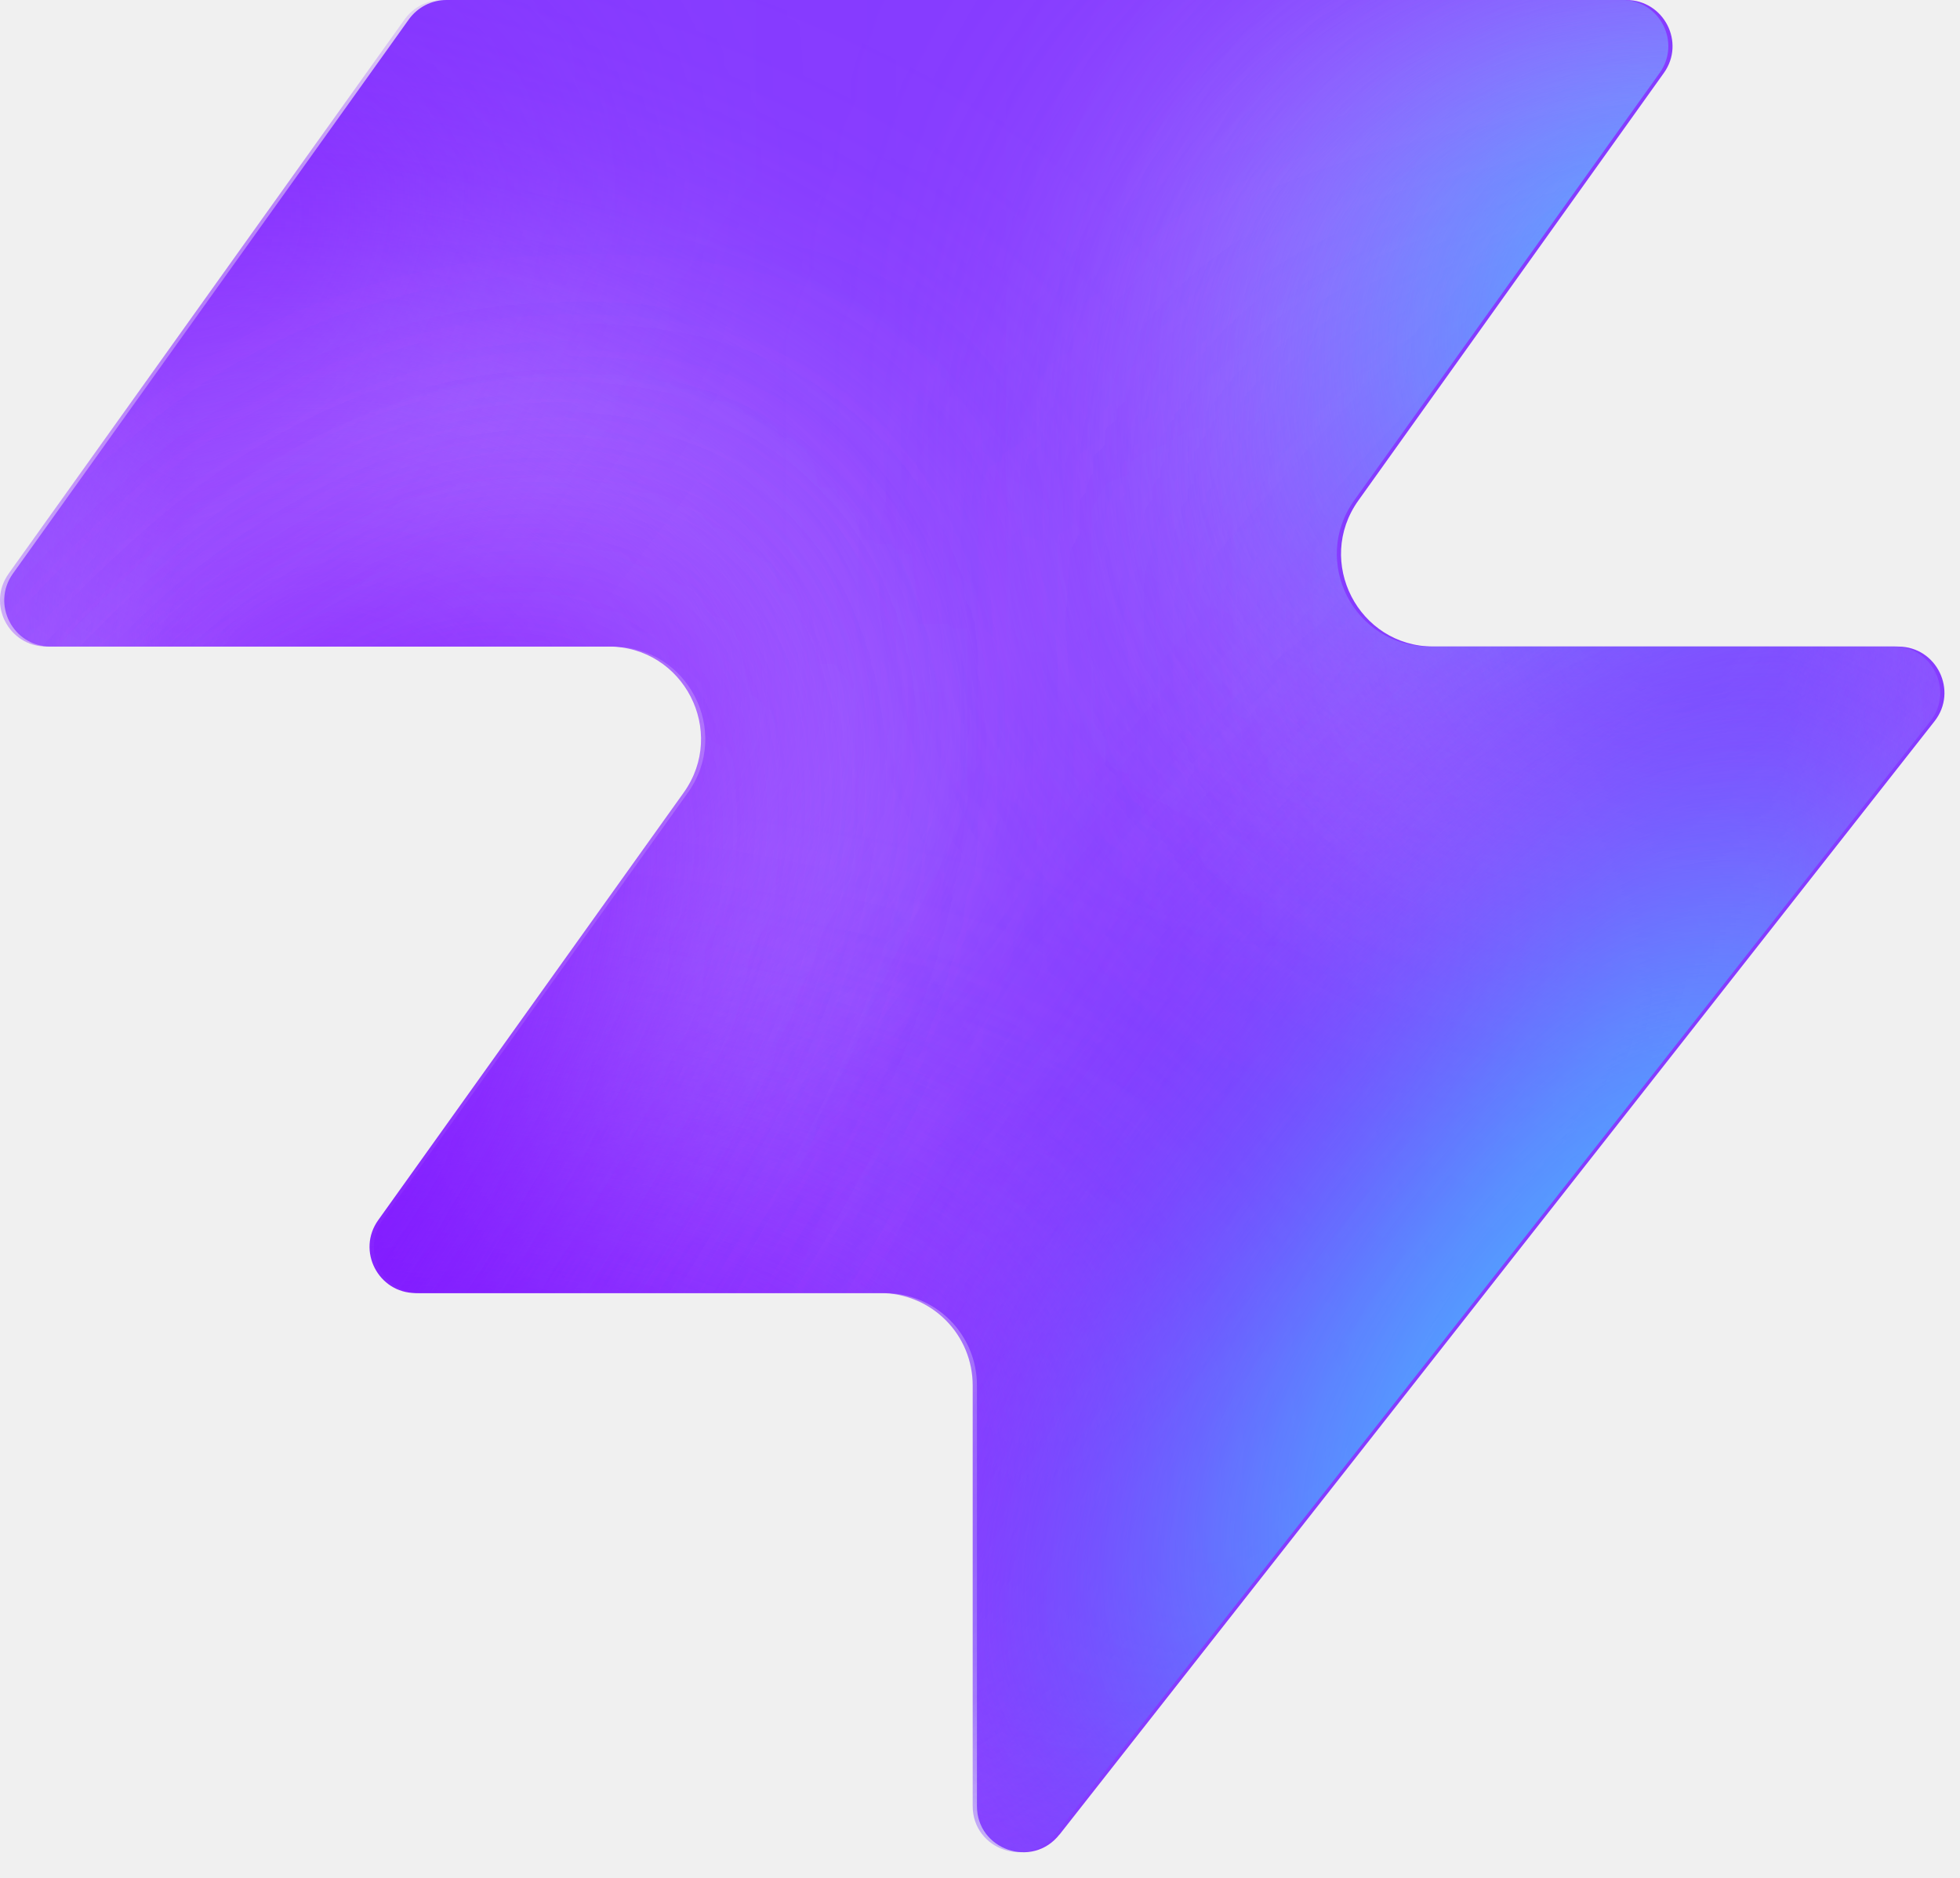
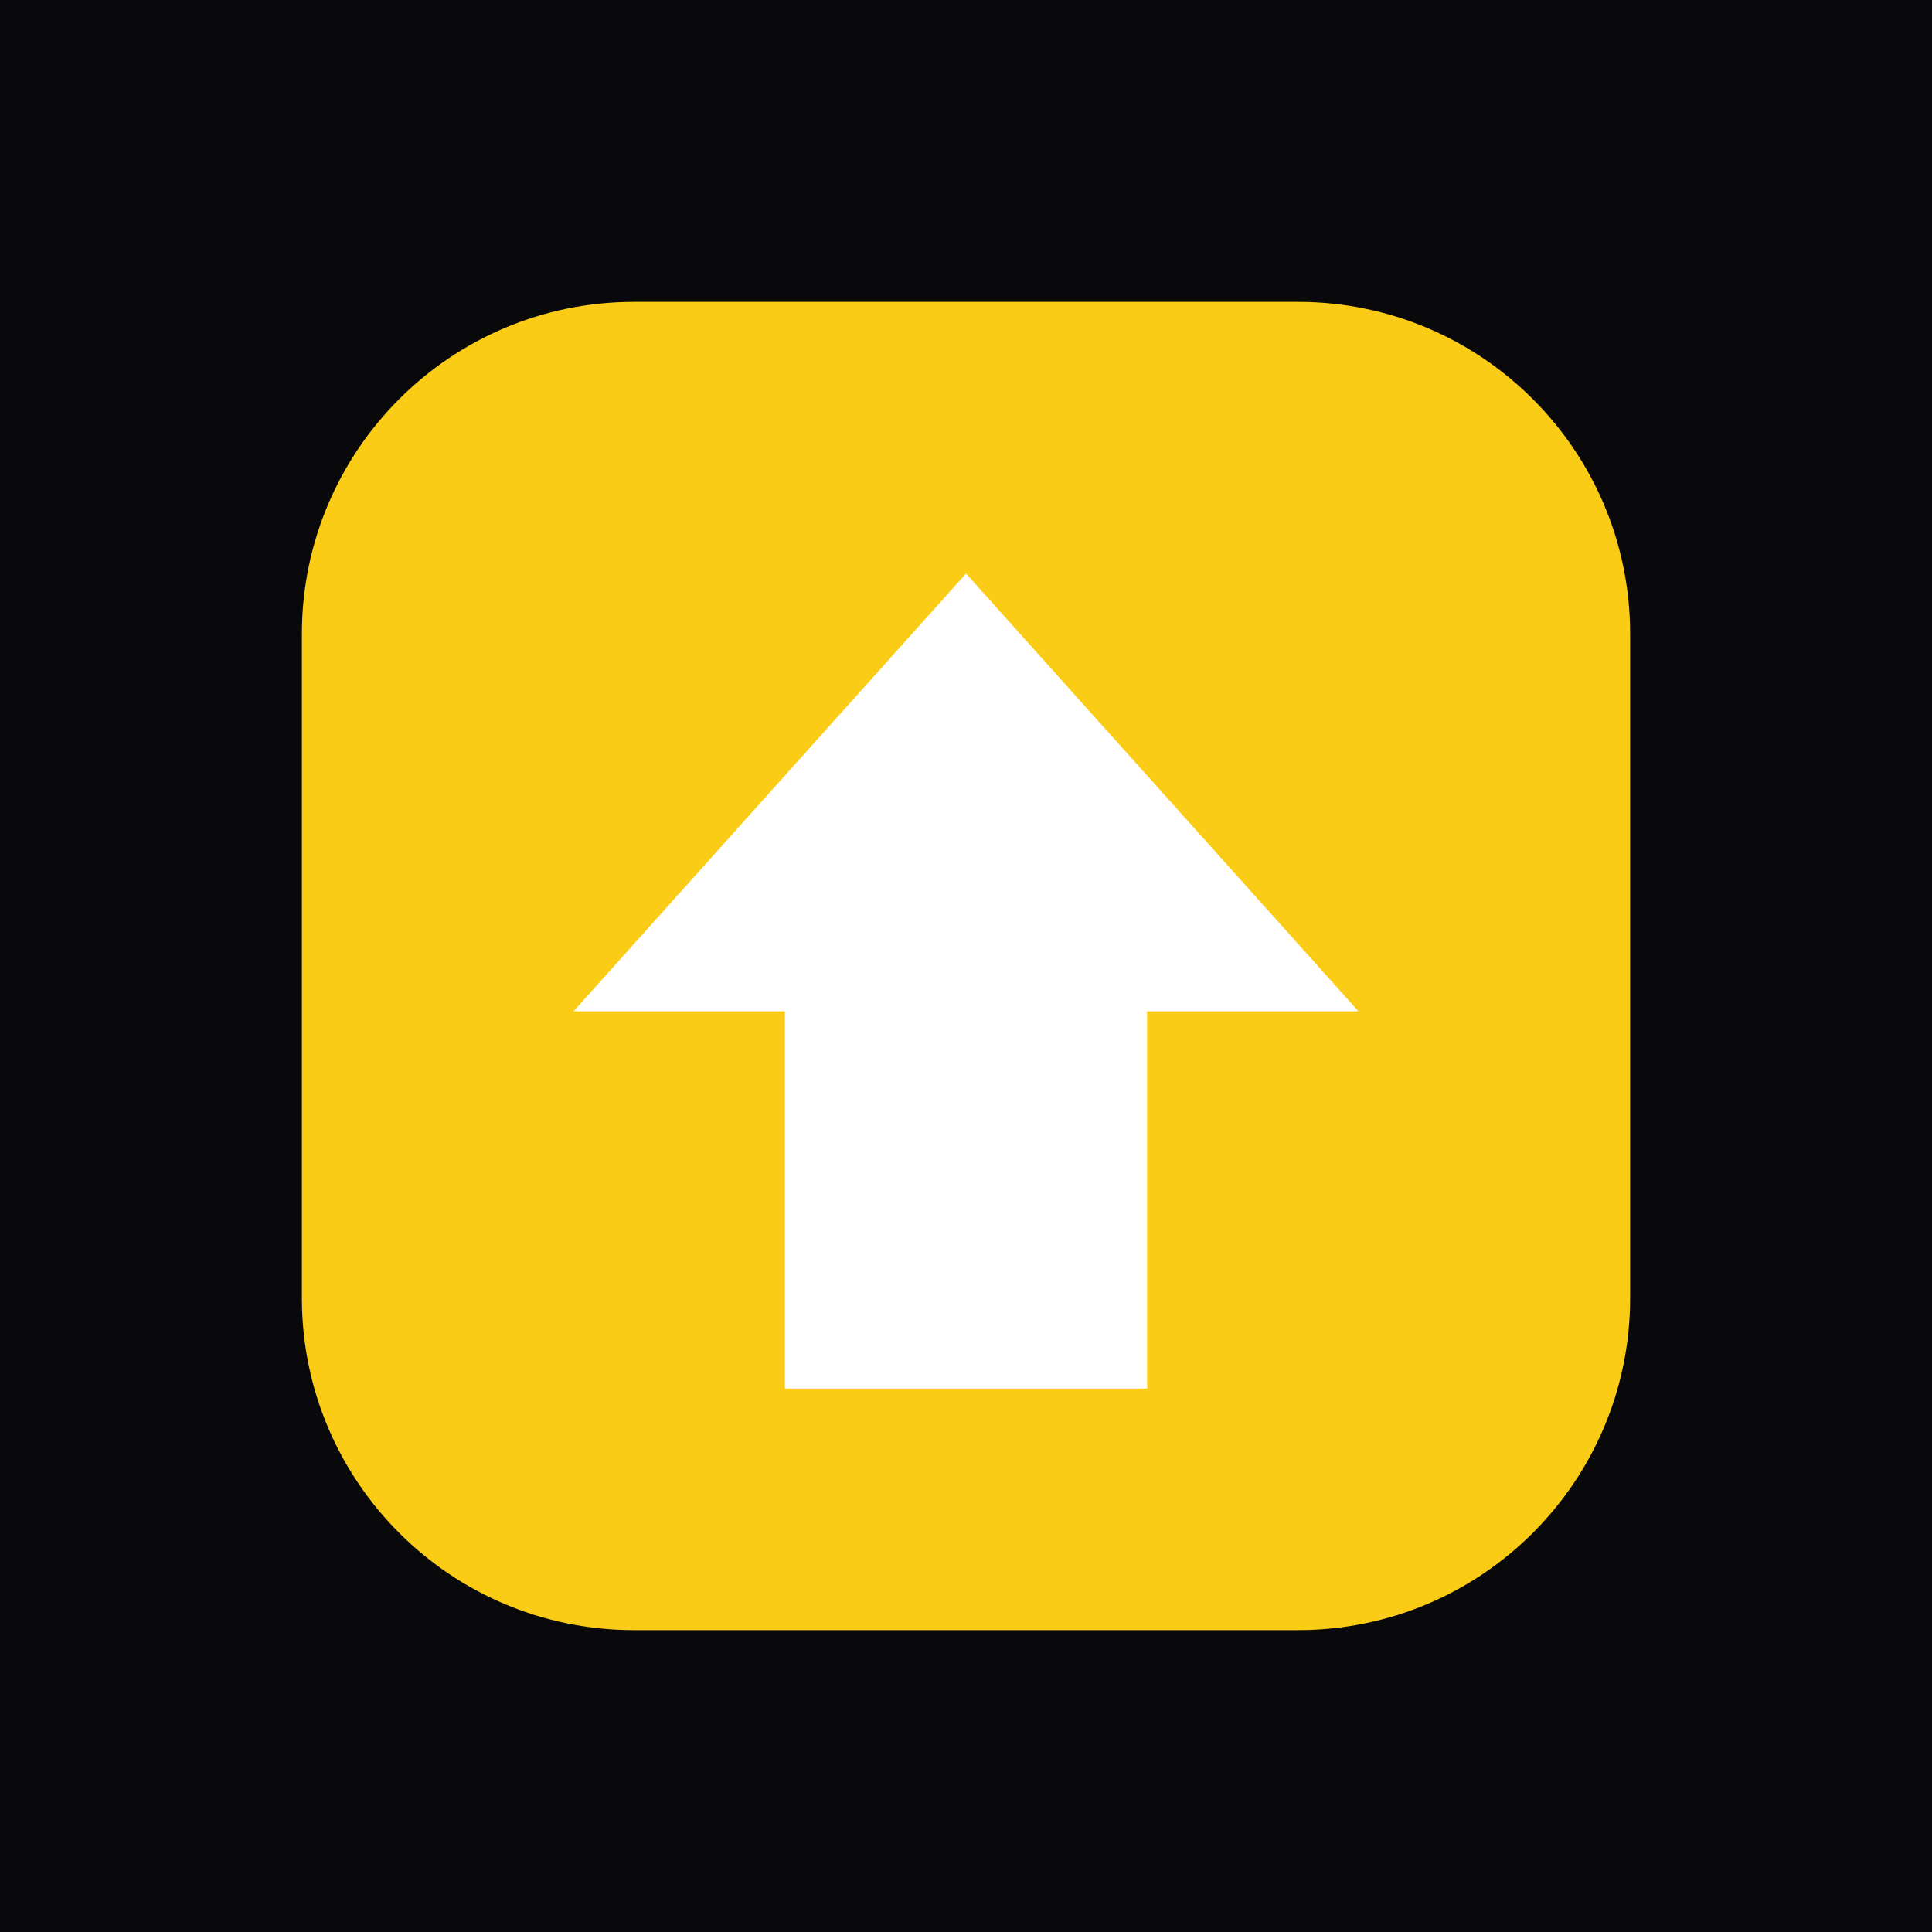
- <svg xmlns="http://www.w3.org/2000/svg" width="48" height="46" fill="none" viewBox="0 0 48 46">
-   <path fill="#863bff" d="M25.946 44.938c-.664.845-2.021.375-2.021-.698V33.937a2.26 2.26 0 0 0-2.262-2.262H10.287c-.92 0-1.456-1.04-.92-1.788l7.48-10.471c1.07-1.497 0-3.578-1.842-3.578H1.237c-.92 0-1.456-1.04-.92-1.788L10.013.474c.214-.297.556-.474.92-.474h28.894c.92 0 1.456 1.04.92 1.788l-7.48 10.471c-1.07 1.498 0 3.579 1.842 3.579h11.377c.943 0 1.473 1.088.89 1.83L25.947 44.94z" style="fill:#863bff;fill:color(display-p3 .525 .23 1);fill-opacity:1" />
-   <mask id="a" width="48" height="46" x="0" y="0" maskUnits="userSpaceOnUse" style="mask-type:alpha">
-     <path fill="#000" d="M25.842 44.938c-.664.844-2.021.375-2.021-.698V33.937a2.26 2.26 0 0 0-2.262-2.262H10.183c-.92 0-1.456-1.04-.92-1.788l7.48-10.471c1.07-1.498 0-3.579-1.842-3.579H1.133c-.92 0-1.456-1.04-.92-1.787L9.91.473c.214-.297.556-.474.92-.474h28.894c.92 0 1.456 1.04.92 1.788l-7.48 10.471c-1.07 1.498 0 3.578 1.842 3.578h11.377c.943 0 1.473 1.088.89 1.832L25.843 44.94z" style="fill:#000;fill-opacity:1" />
-   </mask>
-   <g mask="url(#a)">
-     <g filter="url(#b)">
-       <ellipse cx="5.508" cy="14.704" fill="#ede6ff" rx="5.508" ry="14.704" style="fill:#ede6ff;fill:color(display-p3 .927 .903 1);fill-opacity:1" transform="matrix(.00324 1 1 -.00324 -4.47 31.516)" />
-     </g>
-     <g filter="url(#c)">
-       <ellipse cx="10.399" cy="29.851" fill="#ede6ff" rx="10.399" ry="29.851" style="fill:#ede6ff;fill:color(display-p3 .927 .903 1);fill-opacity:1" transform="matrix(.00324 1 1 -.00324 -39.328 7.883)" />
-     </g>
-     <g filter="url(#d)">
-       <ellipse cx="5.508" cy="30.487" fill="#7e14ff" rx="5.508" ry="30.487" style="fill:#7e14ff;fill:color(display-p3 .492 .077 1);fill-opacity:1" transform="rotate(89.814 -25.913 -14.639)scale(1 -1)" />
-     </g>
-     <g filter="url(#e)">
-       <ellipse cx="5.508" cy="30.599" fill="#7e14ff" rx="5.508" ry="30.599" style="fill:#7e14ff;fill:color(display-p3 .492 .077 1);fill-opacity:1" transform="rotate(89.814 -32.644 -3.334)scale(1 -1)" />
-     </g>
-     <g filter="url(#f)">
-       <ellipse cx="5.508" cy="30.599" fill="#7e14ff" rx="5.508" ry="30.599" style="fill:#7e14ff;fill:color(display-p3 .492 .077 1);fill-opacity:1" transform="matrix(.00324 1 1 -.00324 -34.34 30.47)" />
-     </g>
-     <g filter="url(#g)">
-       <ellipse cx="14.072" cy="22.078" fill="#ede6ff" rx="14.072" ry="22.078" style="fill:#ede6ff;fill:color(display-p3 .927 .903 1);fill-opacity:1" transform="rotate(93.35 24.506 48.493)scale(-1 1)" />
-     </g>
-     <g filter="url(#h)">
-       <ellipse cx="3.47" cy="21.501" fill="#7e14ff" rx="3.47" ry="21.501" style="fill:#7e14ff;fill:color(display-p3 .492 .077 1);fill-opacity:1" transform="rotate(89.009 28.708 47.59)scale(-1 1)" />
-     </g>
-     <g filter="url(#i)">
-       <ellipse cx="3.47" cy="21.501" fill="#7e14ff" rx="3.47" ry="21.501" style="fill:#7e14ff;fill:color(display-p3 .492 .077 1);fill-opacity:1" transform="rotate(89.009 28.708 47.59)scale(-1 1)" />
-     </g>
-     <g filter="url(#j)">
-       <ellipse cx=".387" cy="8.972" fill="#7e14ff" rx="4.407" ry="29.108" style="fill:#7e14ff;fill:color(display-p3 .492 .077 1);fill-opacity:1" transform="rotate(39.51 .387 8.972)" />
-     </g>
-     <g filter="url(#k)">
-       <ellipse cx="47.523" cy="-6.092" fill="#7e14ff" rx="4.407" ry="29.108" style="fill:#7e14ff;fill:color(display-p3 .492 .077 1);fill-opacity:1" transform="rotate(37.892 47.523 -6.092)" />
-     </g>
-     <g filter="url(#l)">
-       <ellipse cx="41.412" cy="6.333" fill="#47bfff" rx="5.971" ry="9.665" style="fill:#47bfff;fill:color(display-p3 .28 .748 1);fill-opacity:1" transform="rotate(37.892 41.412 6.333)" />
-     </g>
-     <g filter="url(#m)">
-       <ellipse cx="-1.879" cy="38.332" fill="#7e14ff" rx="4.407" ry="29.108" style="fill:#7e14ff;fill:color(display-p3 .492 .077 1);fill-opacity:1" transform="rotate(37.892 -1.88 38.332)" />
-     </g>
-     <g filter="url(#n)">
-       <ellipse cx="-1.879" cy="38.332" fill="#7e14ff" rx="4.407" ry="29.108" style="fill:#7e14ff;fill:color(display-p3 .492 .077 1);fill-opacity:1" transform="rotate(37.892 -1.88 38.332)" />
-     </g>
-     <g filter="url(#o)">
-       <ellipse cx="35.651" cy="29.907" fill="#7e14ff" rx="4.407" ry="29.108" style="fill:#7e14ff;fill:color(display-p3 .492 .077 1);fill-opacity:1" transform="rotate(37.892 35.651 29.907)" />
-     </g>
-     <g filter="url(#p)">
-       <ellipse cx="38.418" cy="32.4" fill="#47bfff" rx="5.971" ry="15.297" style="fill:#47bfff;fill:color(display-p3 .28 .748 1);fill-opacity:1" transform="rotate(37.892 38.418 32.4)" />
-     </g>
-   </g>
-   <defs>
-     <filter id="b" width="60.045" height="41.654" x="-19.77" y="16.149" color-interpolation-filters="sRGB" filterUnits="userSpaceOnUse">
-       <feFlood flood-opacity="0" result="BackgroundImageFix" />
-       <feBlend in="SourceGraphic" in2="BackgroundImageFix" result="shape" />
-       <feGaussianBlur result="effect1_foregroundBlur_2002_17158" stdDeviation="7.659" />
-     </filter>
-     <filter id="c" width="90.34" height="51.437" x="-54.613" y="-7.533" color-interpolation-filters="sRGB" filterUnits="userSpaceOnUse">
-       <feFlood flood-opacity="0" result="BackgroundImageFix" />
-       <feBlend in="SourceGraphic" in2="BackgroundImageFix" result="shape" />
-       <feGaussianBlur result="effect1_foregroundBlur_2002_17158" stdDeviation="7.659" />
-     </filter>
-     <filter id="d" width="79.355" height="29.4" x="-49.64" y="2.03" color-interpolation-filters="sRGB" filterUnits="userSpaceOnUse">
-       <feFlood flood-opacity="0" result="BackgroundImageFix" />
-       <feBlend in="SourceGraphic" in2="BackgroundImageFix" result="shape" />
-       <feGaussianBlur result="effect1_foregroundBlur_2002_17158" stdDeviation="4.596" />
-     </filter>
-     <filter id="e" width="79.579" height="29.4" x="-45.045" y="20.029" color-interpolation-filters="sRGB" filterUnits="userSpaceOnUse">
-       <feFlood flood-opacity="0" result="BackgroundImageFix" />
-       <feBlend in="SourceGraphic" in2="BackgroundImageFix" result="shape" />
-       <feGaussianBlur result="effect1_foregroundBlur_2002_17158" stdDeviation="4.596" />
-     </filter>
-     <filter id="f" width="79.579" height="29.4" x="-43.513" y="21.178" color-interpolation-filters="sRGB" filterUnits="userSpaceOnUse">
-       <feFlood flood-opacity="0" result="BackgroundImageFix" />
-       <feBlend in="SourceGraphic" in2="BackgroundImageFix" result="shape" />
-       <feGaussianBlur result="effect1_foregroundBlur_2002_17158" stdDeviation="4.596" />
-     </filter>
-     <filter id="g" width="74.749" height="58.852" x="15.756" y="-17.901" color-interpolation-filters="sRGB" filterUnits="userSpaceOnUse">
-       <feFlood flood-opacity="0" result="BackgroundImageFix" />
-       <feBlend in="SourceGraphic" in2="BackgroundImageFix" result="shape" />
-       <feGaussianBlur result="effect1_foregroundBlur_2002_17158" stdDeviation="7.659" />
-     </filter>
-     <filter id="h" width="61.377" height="25.362" x="23.548" y="2.284" color-interpolation-filters="sRGB" filterUnits="userSpaceOnUse">
-       <feFlood flood-opacity="0" result="BackgroundImageFix" />
-       <feBlend in="SourceGraphic" in2="BackgroundImageFix" result="shape" />
-       <feGaussianBlur result="effect1_foregroundBlur_2002_17158" stdDeviation="4.596" />
-     </filter>
-     <filter id="i" width="61.377" height="25.362" x="23.548" y="2.284" color-interpolation-filters="sRGB" filterUnits="userSpaceOnUse">
-       <feFlood flood-opacity="0" result="BackgroundImageFix" />
-       <feBlend in="SourceGraphic" in2="BackgroundImageFix" result="shape" />
-       <feGaussianBlur result="effect1_foregroundBlur_2002_17158" stdDeviation="4.596" />
-     </filter>
-     <filter id="j" width="56.045" height="63.649" x="-27.636" y="-22.853" color-interpolation-filters="sRGB" filterUnits="userSpaceOnUse">
-       <feFlood flood-opacity="0" result="BackgroundImageFix" />
-       <feBlend in="SourceGraphic" in2="BackgroundImageFix" result="shape" />
-       <feGaussianBlur result="effect1_foregroundBlur_2002_17158" stdDeviation="4.596" />
-     </filter>
-     <filter id="k" width="54.814" height="64.646" x="20.116" y="-38.415" color-interpolation-filters="sRGB" filterUnits="userSpaceOnUse">
-       <feFlood flood-opacity="0" result="BackgroundImageFix" />
-       <feBlend in="SourceGraphic" in2="BackgroundImageFix" result="shape" />
-       <feGaussianBlur result="effect1_foregroundBlur_2002_17158" stdDeviation="4.596" />
-     </filter>
-     <filter id="l" width="33.541" height="35.313" x="24.641" y="-11.323" color-interpolation-filters="sRGB" filterUnits="userSpaceOnUse">
-       <feFlood flood-opacity="0" result="BackgroundImageFix" />
-       <feBlend in="SourceGraphic" in2="BackgroundImageFix" result="shape" />
-       <feGaussianBlur result="effect1_foregroundBlur_2002_17158" stdDeviation="4.596" />
-     </filter>
-     <filter id="m" width="54.814" height="64.646" x="-29.286" y="6.009" color-interpolation-filters="sRGB" filterUnits="userSpaceOnUse">
-       <feFlood flood-opacity="0" result="BackgroundImageFix" />
-       <feBlend in="SourceGraphic" in2="BackgroundImageFix" result="shape" />
-       <feGaussianBlur result="effect1_foregroundBlur_2002_17158" stdDeviation="4.596" />
-     </filter>
-     <filter id="n" width="54.814" height="64.646" x="-29.286" y="6.009" color-interpolation-filters="sRGB" filterUnits="userSpaceOnUse">
-       <feFlood flood-opacity="0" result="BackgroundImageFix" />
-       <feBlend in="SourceGraphic" in2="BackgroundImageFix" result="shape" />
-       <feGaussianBlur result="effect1_foregroundBlur_2002_17158" stdDeviation="4.596" />
-     </filter>
-     <filter id="o" width="54.814" height="64.646" x="8.244" y="-2.416" color-interpolation-filters="sRGB" filterUnits="userSpaceOnUse">
-       <feFlood flood-opacity="0" result="BackgroundImageFix" />
-       <feBlend in="SourceGraphic" in2="BackgroundImageFix" result="shape" />
-       <feGaussianBlur result="effect1_foregroundBlur_2002_17158" stdDeviation="4.596" />
-     </filter>
-     <filter id="p" width="39.409" height="43.623" x="18.713" y="10.588" color-interpolation-filters="sRGB" filterUnits="userSpaceOnUse">
-       <feFlood flood-opacity="0" result="BackgroundImageFix" />
-       <feBlend in="SourceGraphic" in2="BackgroundImageFix" result="shape" />
-       <feGaussianBlur result="effect1_foregroundBlur_2002_17158" stdDeviation="4.596" />
-     </filter>
-   </defs>
+ <svg xmlns="http://www.w3.org/2000/svg" viewBox="0 0 64 64">
+   <rect width="64" height="64" fill="#09090b" />
+   <rect x="10" y="10" width="44" height="44" rx="11" fill="#facc15" />
+   <path d="M32 19 L45 33.5 L38 33.5 L38 46 L26 46 L26 33.5 L19 33.5 Z" fill="#ffffff" />
</svg>
